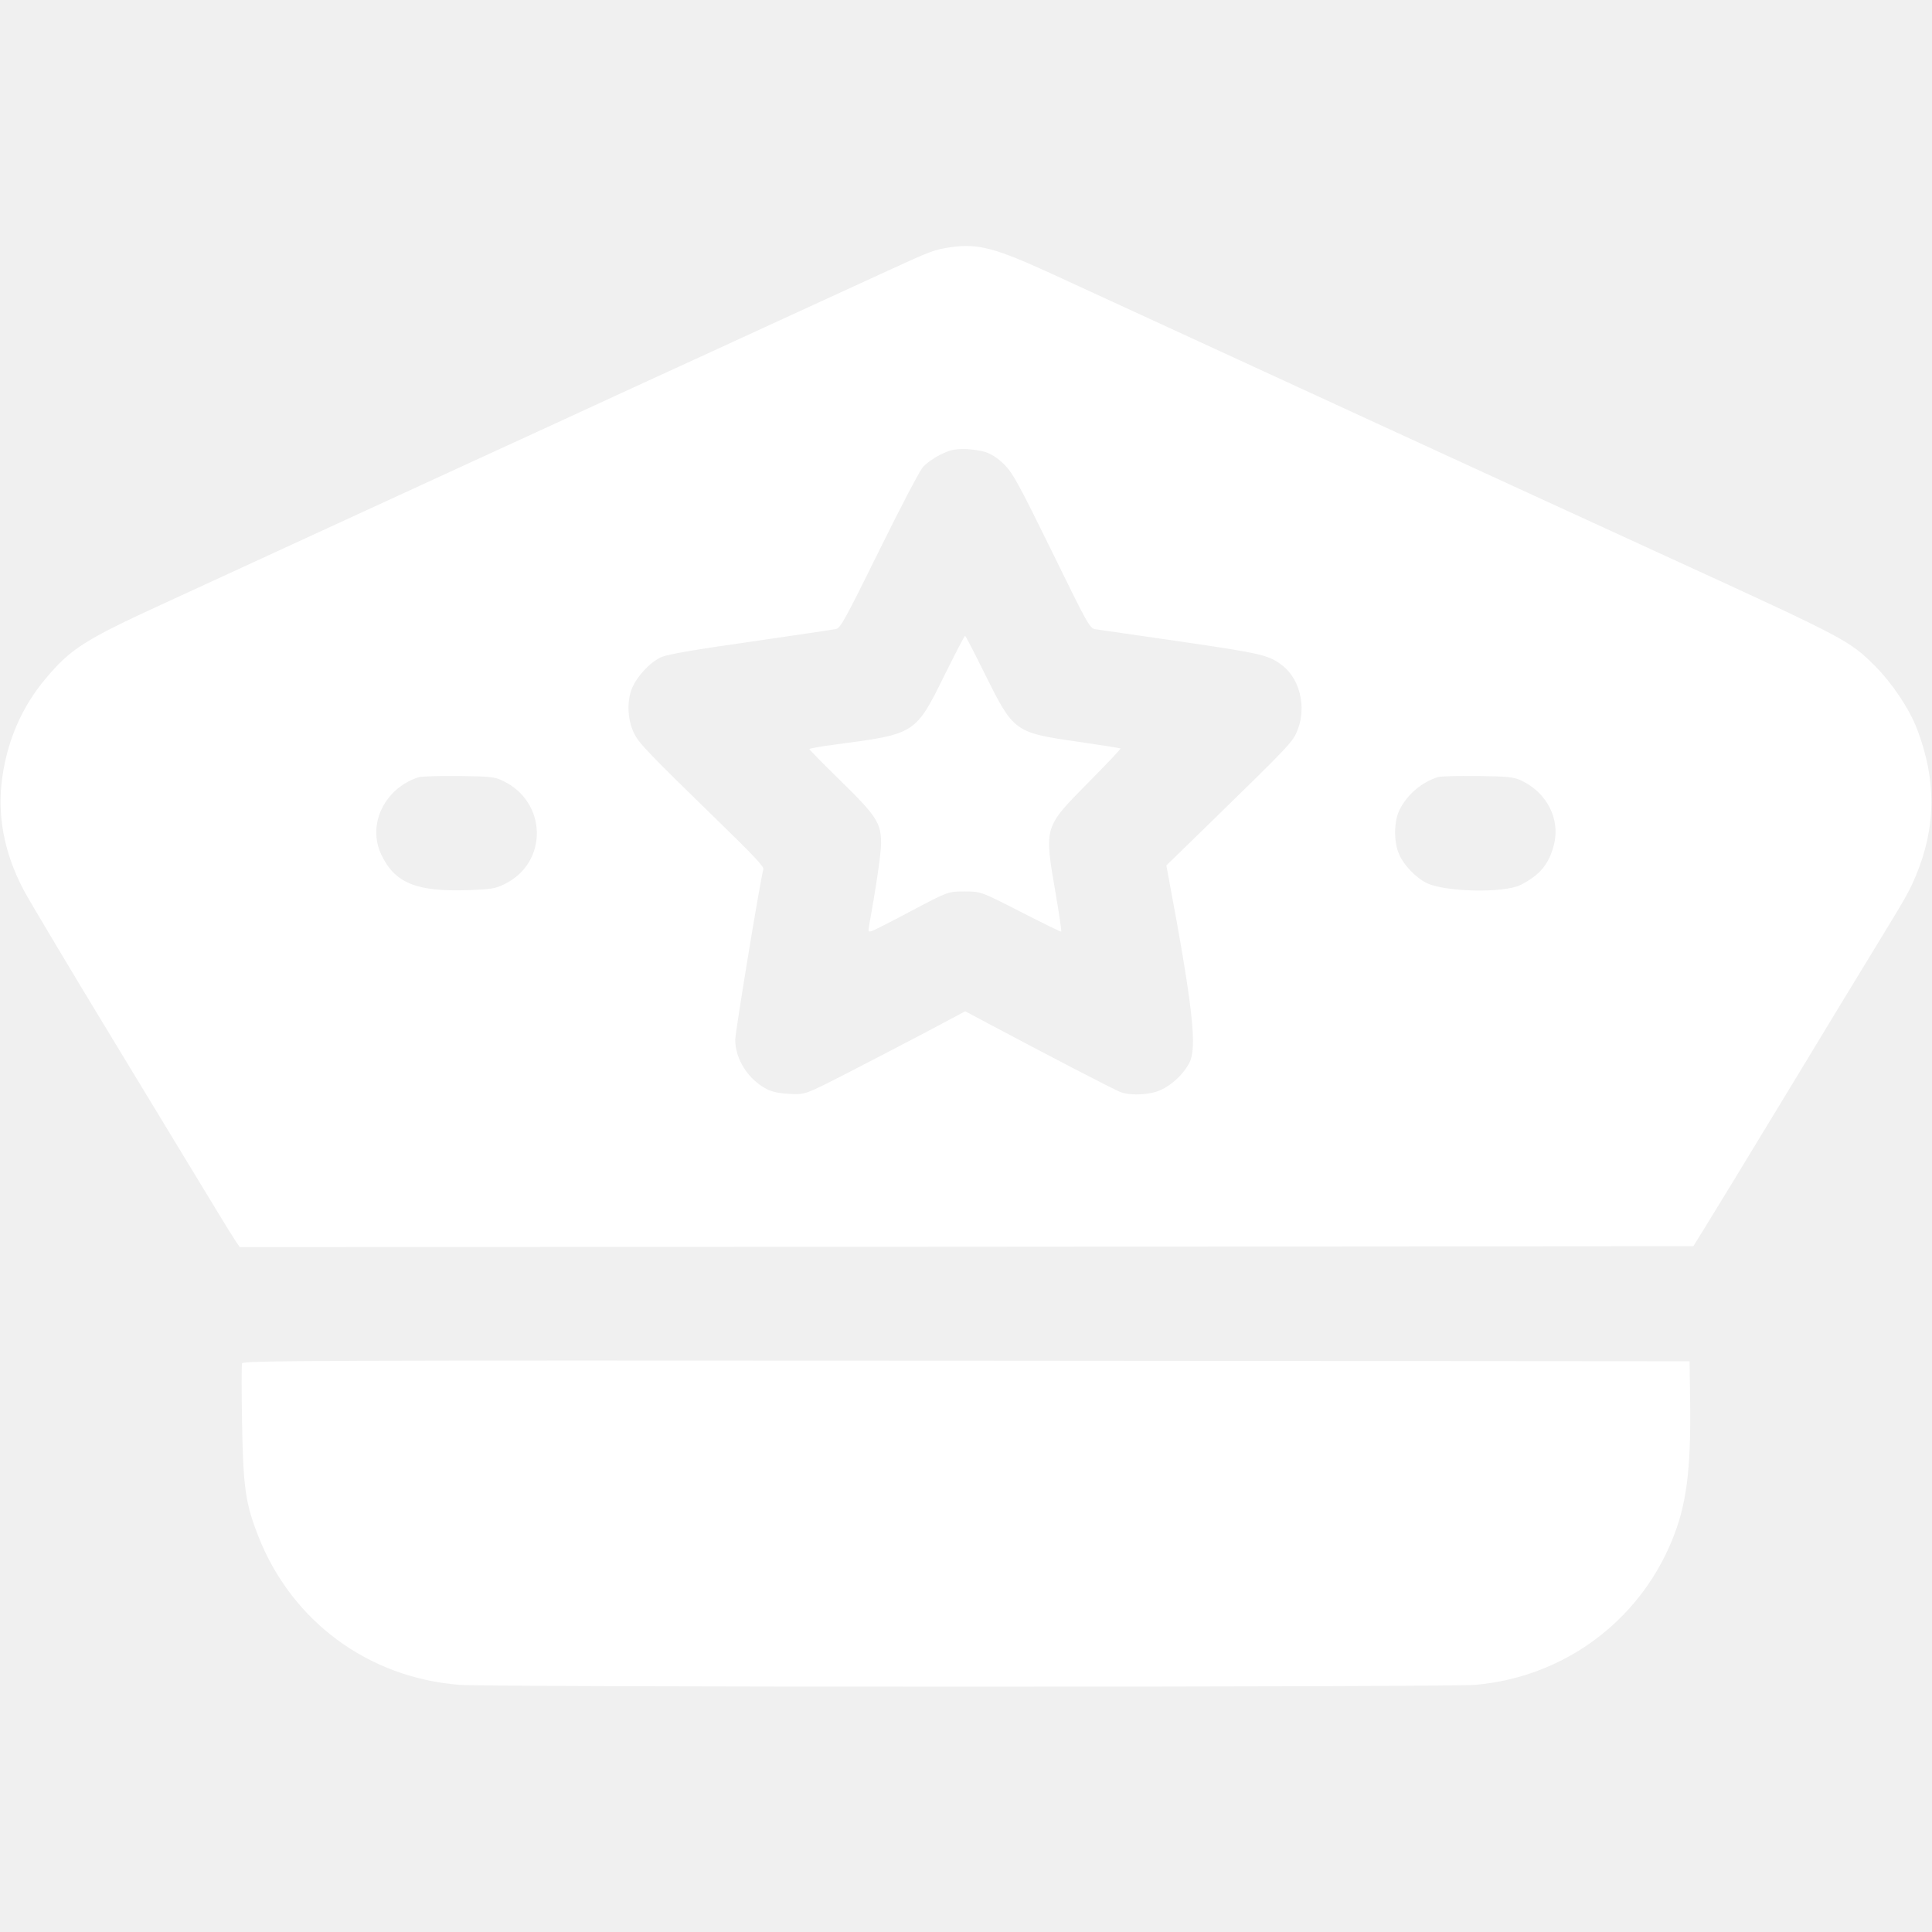
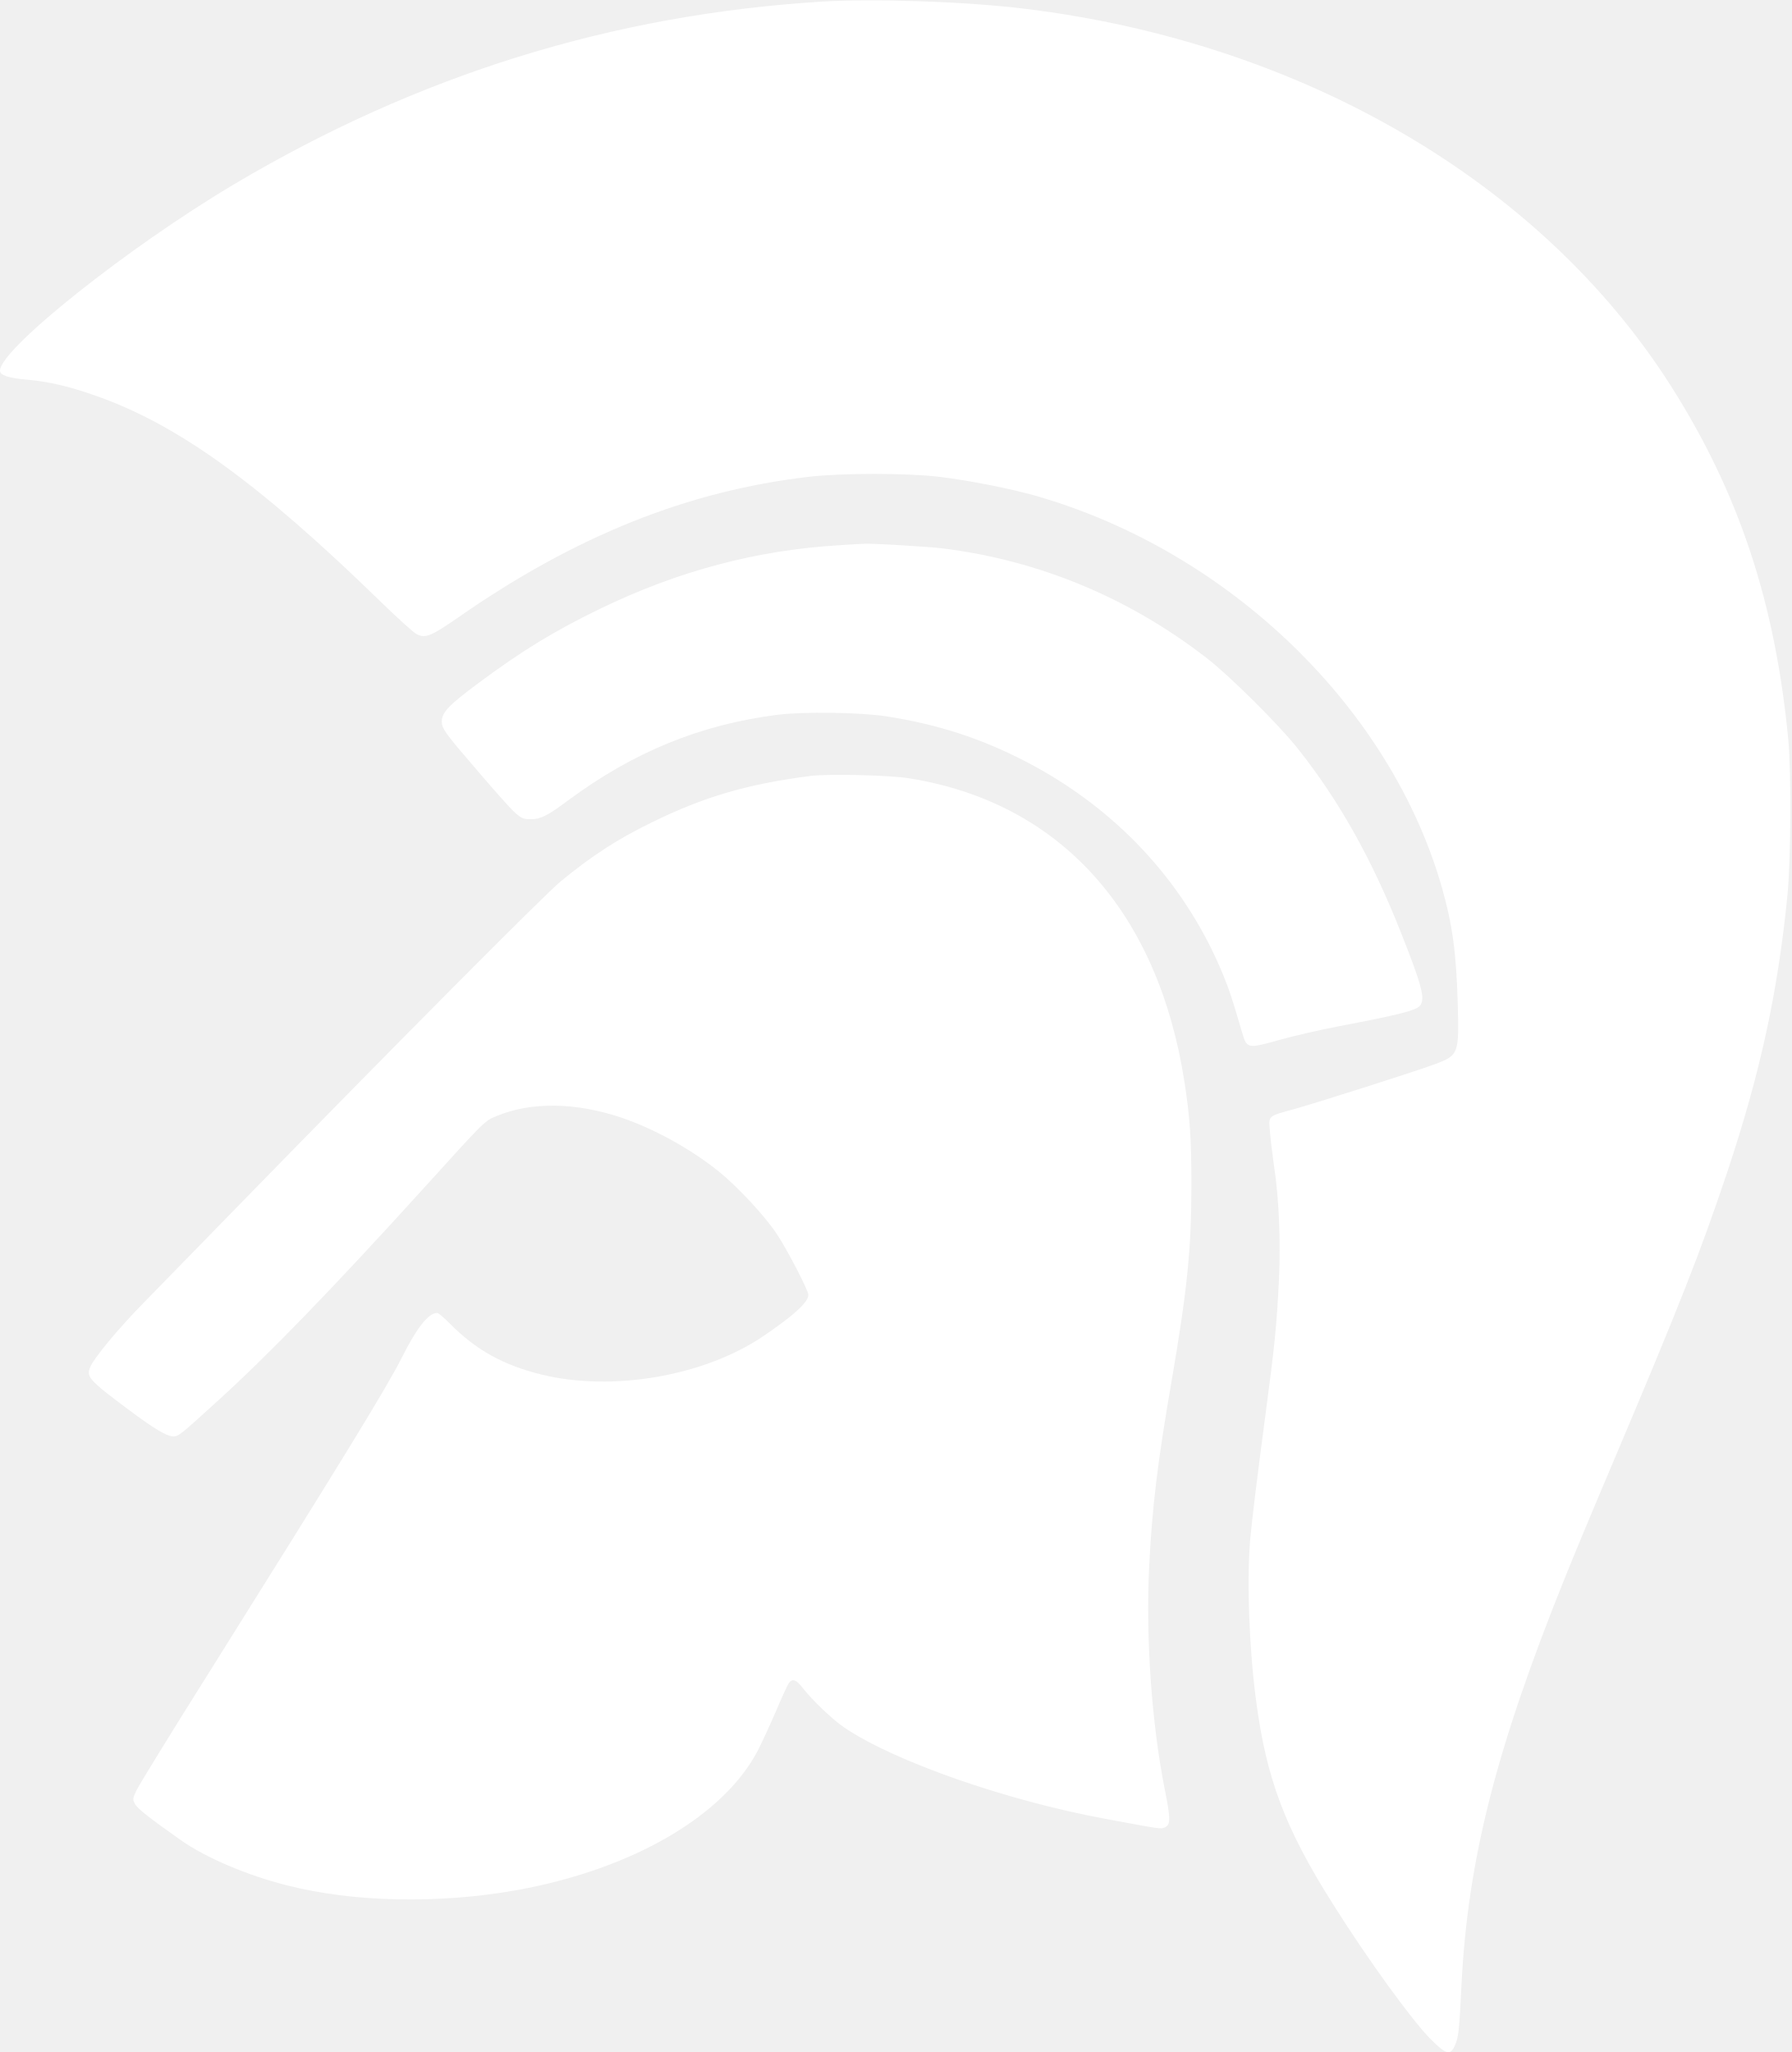
- <svg xmlns="http://www.w3.org/2000/svg" width="200" height="200" viewBox="0 0 200 200" fill="none">
-   <g clip-path="url(#clip0_505_621)">
-     <path d="M98.34 25.605C96.719 25.84 96.289 26.016 91.992 27.988C89.902 28.945 84.981 31.211 81.055 33.008C77.129 34.805 70.156 38.027 65.527 40.137C60.918 42.266 53.262 45.781 48.535 47.949C43.809 50.117 36.172 53.633 31.543 55.762C26.934 57.891 20.293 60.938 16.816 62.539C8.73 66.25 7.305 67.168 4.688 70.293C2.305 73.144 0.82 76.504 0.254 80.352C-0.332 84.297 0.391 88.203 2.422 92.09C2.988 93.164 7.441 100.625 12.344 108.691C17.227 116.738 21.875 124.395 22.656 125.684C23.438 126.973 24.238 128.262 24.453 128.574L24.824 129.102L100.059 129.062L175.293 129.004L176.387 127.246C177.441 125.547 180.273 120.898 185.547 112.207C188.184 107.832 192.715 100.391 194.98 96.68C197.344 92.812 197.715 92.129 198.34 90.625C200.43 85.625 200.469 80.684 198.437 75.43C197.656 73.379 195.859 70.703 194.102 68.945C191.504 66.348 191.094 66.113 173.828 58.203C163.652 53.535 149.434 47.012 141.504 43.359C129.258 37.715 113.867 30.645 108.652 28.242C102.969 25.645 101.172 25.176 98.34 25.605ZM102.07 46.816C102.695 47.031 103.359 47.48 104.004 48.125C104.863 49.004 105.469 50.117 108.887 57.07C112.617 64.707 112.813 65.039 113.379 65.137C113.691 65.176 117.656 65.762 122.168 66.406C130.684 67.656 131.387 67.812 132.793 68.926C134.57 70.332 135.234 73.164 134.355 75.488C133.867 76.777 133.75 76.914 125.176 85.273L120.742 89.59L120.918 90.547C123.477 104.18 123.965 108.477 123.105 110.059C122.52 111.172 121.348 112.285 120.215 112.812C119.121 113.34 117.129 113.457 116.035 113.066C115.449 112.871 107.988 108.984 102.266 105.937L99.922 104.687L95.918 106.816C93.711 107.988 89.961 109.922 87.617 111.133C83.34 113.32 83.34 113.32 81.758 113.242C80.644 113.184 79.922 113.027 79.356 112.734C77.441 111.738 76.094 109.609 76.113 107.617C76.133 106.719 78.711 91.035 79.023 89.981C79.102 89.727 77.969 88.516 74.668 85.312C67.129 77.969 66.113 76.934 65.625 75.879C65 74.59 64.883 72.832 65.332 71.504C65.762 70.195 67.266 68.535 68.496 68.008C69.16 67.734 71.934 67.246 77.734 66.426C82.305 65.762 86.269 65.176 86.543 65.117C86.992 65.039 87.5 64.121 90.977 57.07C93.125 52.695 95.176 48.789 95.508 48.398C95.82 48.008 96.641 47.422 97.305 47.09C98.281 46.602 98.731 46.484 99.805 46.484C100.508 46.484 101.543 46.641 102.07 46.816ZM51.992 80.801C56.66 82.949 56.797 89.297 52.227 91.523C51.27 91.992 50.879 92.051 48.477 92.148C43.105 92.324 40.879 91.426 39.473 88.477C37.988 85.352 39.805 81.582 43.359 80.449C43.633 80.371 45.469 80.312 47.461 80.332C50.703 80.371 51.172 80.41 51.992 80.801ZM157.441 80.781C160.137 82.031 161.543 84.785 160.859 87.461C160.352 89.453 159.414 90.586 157.422 91.602C155.703 92.481 149.512 92.344 147.637 91.387C146.563 90.84 145.352 89.59 144.863 88.496C144.258 87.207 144.277 85 144.902 83.789C145.703 82.227 147.148 80.996 148.828 80.449C149.102 80.352 150.938 80.312 152.93 80.332C156.113 80.371 156.641 80.43 157.441 80.781ZM97.812 69.824C94.766 75.996 94.805 75.977 86.484 77.07C85 77.266 83.789 77.481 83.789 77.539C83.789 77.617 85.254 79.102 87.031 80.84C90.742 84.473 91.211 85.195 91.211 87.305C91.211 88.32 90.703 91.816 89.941 95.957C89.863 96.445 89.902 96.504 90.273 96.367C90.488 96.309 92.363 95.352 94.414 94.258C98.144 92.285 98.144 92.285 99.844 92.285C101.543 92.285 101.543 92.285 105.664 94.394C107.949 95.566 109.824 96.484 109.863 96.445C109.902 96.406 109.648 94.609 109.277 92.481C108.086 85.547 108.047 85.684 112.656 81.016C114.551 79.102 116.055 77.519 115.996 77.481C115.957 77.441 113.945 77.129 111.543 76.777C105.039 75.84 104.922 75.762 101.953 69.766C100.879 67.598 99.961 65.82 99.902 65.82C99.844 65.82 98.906 67.617 97.812 69.824ZM25.059 141.133C25 141.289 25 144.082 25.059 147.324C25.176 154.023 25.41 155.625 26.738 159.023C30.195 167.832 38.105 173.672 47.559 174.414C50.84 174.668 149.805 174.668 152.734 174.414C161.816 173.613 169.57 167.93 173.047 159.551C174.59 155.84 175.059 152.227 174.961 144.922L174.902 140.918L100.039 140.859C32.051 140.82 25.176 140.84 25.059 141.133Z" fill="#ffffff" />
+ <svg xmlns="http://www.w3.org/2000/svg" width="199" height="228" viewBox="0 0 199 228" fill="none">
+   <g clip-path="url(#clip0_23_27)">
+     <path d="M91.32 0.178C68.023 1.621 46.487 8.318 26.053 20.449C14.28 27.431 0 38.796 0 41.182C0 41.699 0.889 42.002 3.13 42.198C5.46 42.412 7.665 42.928 10.51 43.926C19.722 47.132 28.703 53.616 42.379 66.939C44.228 68.738 45.989 70.324 46.327 70.484C47.287 70.947 47.909 70.68 50.968 68.56C63.915 59.547 76.452 54.524 89.897 52.974C93.596 52.547 100.692 52.547 104.302 52.974C107.609 53.366 112.304 54.292 115.221 55.13C136.615 61.328 154.523 78.66 160.214 98.681C161.37 102.76 161.796 105.86 161.956 111.595C162.099 117.117 162.063 117.242 159.431 118.239C157.599 118.934 146.894 122.354 143.924 123.191C140.723 124.082 140.954 123.886 141.096 125.81C141.167 126.7 141.381 128.428 141.559 129.657C142.092 133.148 142.288 137.94 142.092 142.144C141.843 147.22 141.647 149.269 140.58 157.284C139.638 164.392 139.104 168.773 138.891 171.089C138.518 175.631 138.766 182.97 139.531 188.813C140.669 197.576 142.75 203.134 148.121 211.613C151.944 217.687 156.87 224.491 158.898 226.522C160.676 228.321 161.138 228.428 161.654 227.234C162.045 226.343 162.134 225.488 162.366 220.608C163.059 206.714 166.171 194.406 173.836 175.364C174.743 173.102 177.055 167.544 178.993 162.984C186.658 144.887 188.845 139.329 191.904 130.209C195.568 119.201 197.524 110.224 198.591 99.394C198.964 95.6 199.018 85.749 198.68 82.205C197.222 66.922 193.185 54.756 185.609 42.839C171.222 20.235 144.671 4.738 113.905 0.98C107.467 0.178 97.117 -0.178 91.32 0.178Z" fill="white" />
+     <path d="M93.276 60.58C84.117 61.115 75.368 63.43 66.725 67.616C61.674 70.057 58.011 72.283 53.156 75.899C49.883 78.322 49.083 79.177 49.083 80.138C49.083 80.958 49.403 81.403 52.96 85.536C57.744 91.075 57.691 91.022 59.024 91.022C60.056 91.022 60.874 90.612 63.132 88.92C70.37 83.558 77.804 80.513 86.34 79.426C89.239 79.052 95.463 79.141 98.433 79.586C104.177 80.477 109.014 82.044 113.976 84.627C123.81 89.722 131.333 97.719 135.583 107.588C136.455 109.618 136.828 110.723 137.984 114.677C138.535 116.529 138.553 116.547 142.128 115.55C143.71 115.104 146.716 114.41 148.779 114.018C155.43 112.753 157.333 112.272 157.76 111.738C158.364 111.008 157.991 109.529 155.661 103.669C152.424 95.457 148.743 88.902 144.119 83.095C142.021 80.459 136.615 75.097 134.089 73.138C125.429 66.423 115.47 62.273 104.746 60.937C103.252 60.741 96.886 60.367 96.032 60.42C95.783 60.42 94.556 60.491 93.276 60.58Z" fill="white" />
+     <path d="M90.075 86.213C83.086 87.103 78.213 88.528 72.451 91.36C68.61 93.231 65.835 95.03 62.332 97.897C60.607 99.287 43.659 116.351 26.587 133.861C22.194 138.368 17.375 143.302 15.899 144.816C13.107 147.666 10.439 150.89 10.03 151.887C9.568 152.974 9.87 153.33 14.156 156.536C17.108 158.745 18.531 159.6 19.26 159.6C19.829 159.6 20.078 159.404 24.275 155.574C29.877 150.48 36.937 143.195 46.86 132.258C54.045 124.331 53.796 124.581 55.201 123.993C59.006 122.408 63.986 122.479 69.001 124.171C72.736 125.436 76.772 127.68 79.867 130.174C81.93 131.83 84.971 135.108 86.287 137.085C87.443 138.813 89.808 143.373 89.808 143.872C89.808 144.691 88.207 146.152 84.74 148.503C78.213 152.903 68.023 154.666 60.145 152.724C55.894 151.673 52.853 149.981 49.972 147.06C49.35 146.419 48.71 145.884 48.567 145.884C47.607 145.884 46.309 147.523 44.655 150.818C43.001 154.114 38.235 161.898 22.977 186.23C18.904 192.696 15.401 198.413 15.152 198.948C14.725 199.874 14.725 199.928 15.009 200.462C15.294 200.978 16.663 202.047 20.078 204.452C22.852 206.411 27.422 208.353 31.851 209.475C39.267 211.381 48.816 211.559 57.441 210.009C70.21 207.694 80.329 201.833 84.17 194.548C84.615 193.693 85.504 191.752 86.162 190.238C86.802 188.723 87.46 187.298 87.603 187.067C88.012 186.443 88.456 186.586 89.239 187.619C90.27 188.937 92.546 191.11 93.827 191.965C99.358 195.706 111.771 200.052 122.761 202.083C128.896 203.223 128.932 203.241 129.359 203.063C130.07 202.795 130.07 202.118 129.394 198.77C127.954 191.502 127.278 182.008 127.669 174.099C127.99 167.509 128.612 162.397 130.177 153.366C131.902 143.302 132.364 138.795 132.364 131.634C132.364 126.576 132.204 124.118 131.582 120.145C128.612 101.175 117.711 89.152 101.012 86.48C98.842 86.124 92.031 85.963 90.075 86.213Z" fill="white" />
  </g>
  <defs>
-     <clipPath id="clip0_505_621">
-       <rect width="200" height="200" fill="white" />
+     <clipPath id="clip0_23_27">
+       <rect width="199" height="228" fill="white" />
    </clipPath>
  </defs>
</svg>
